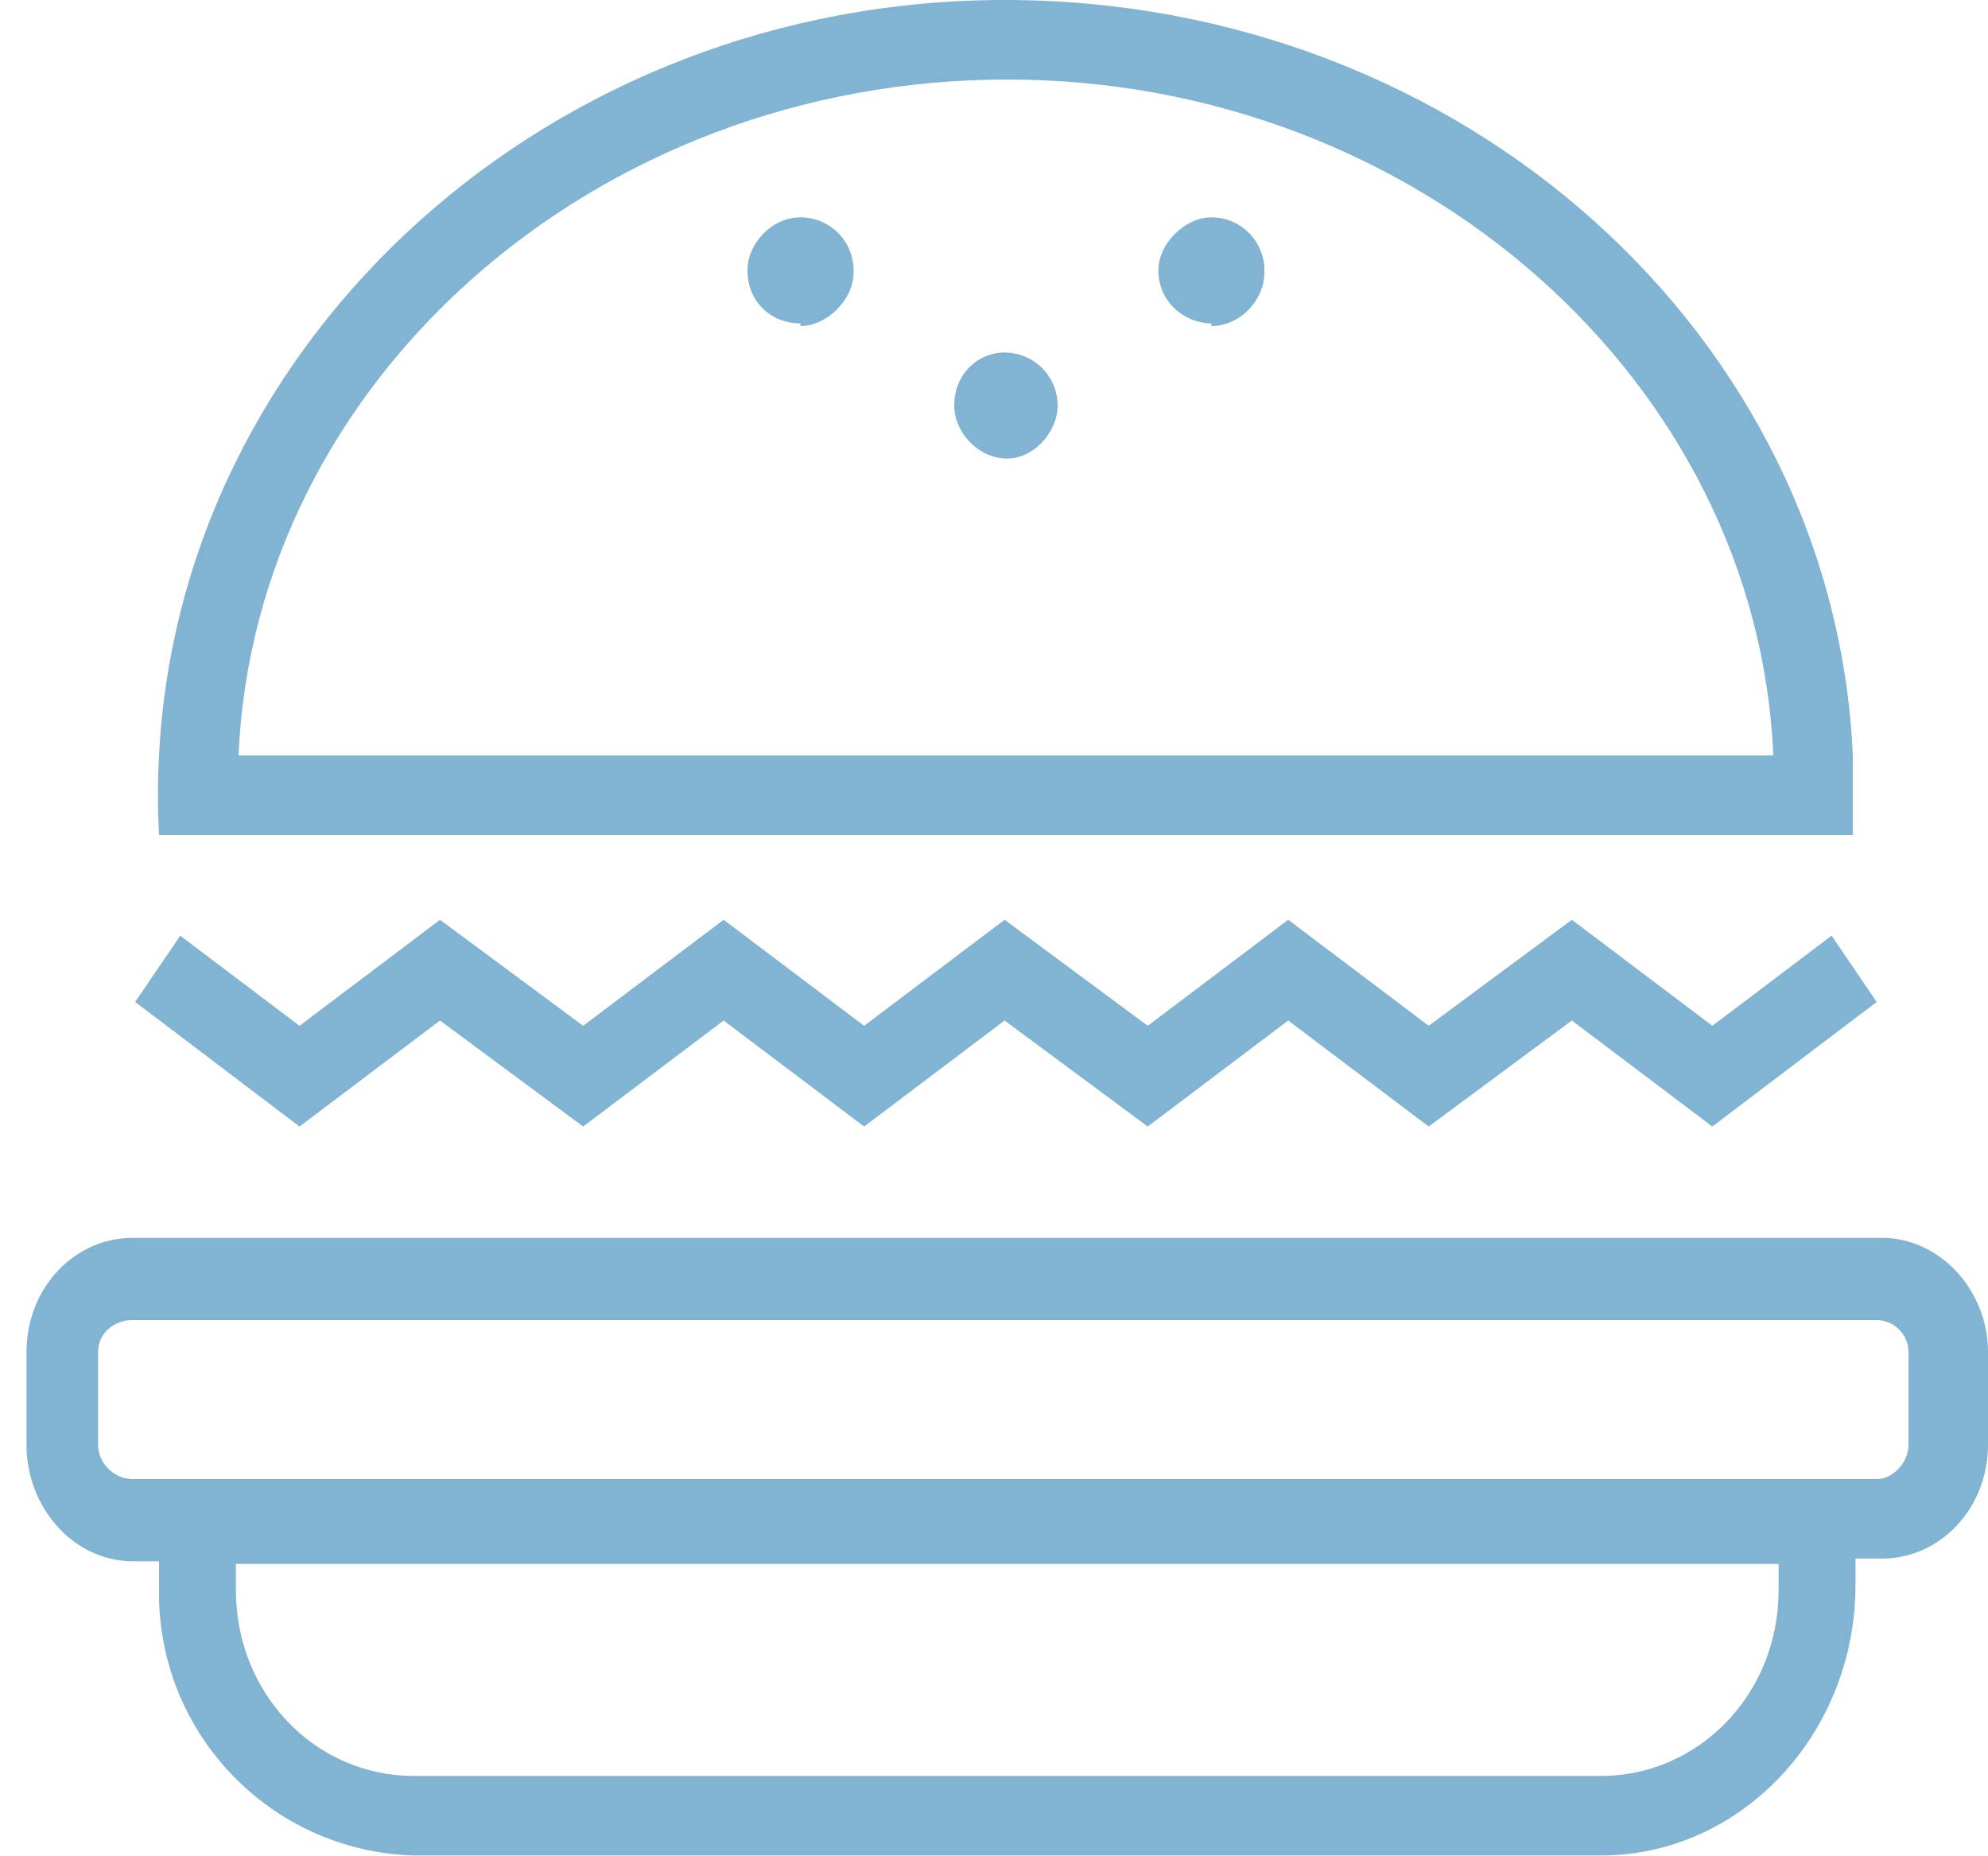
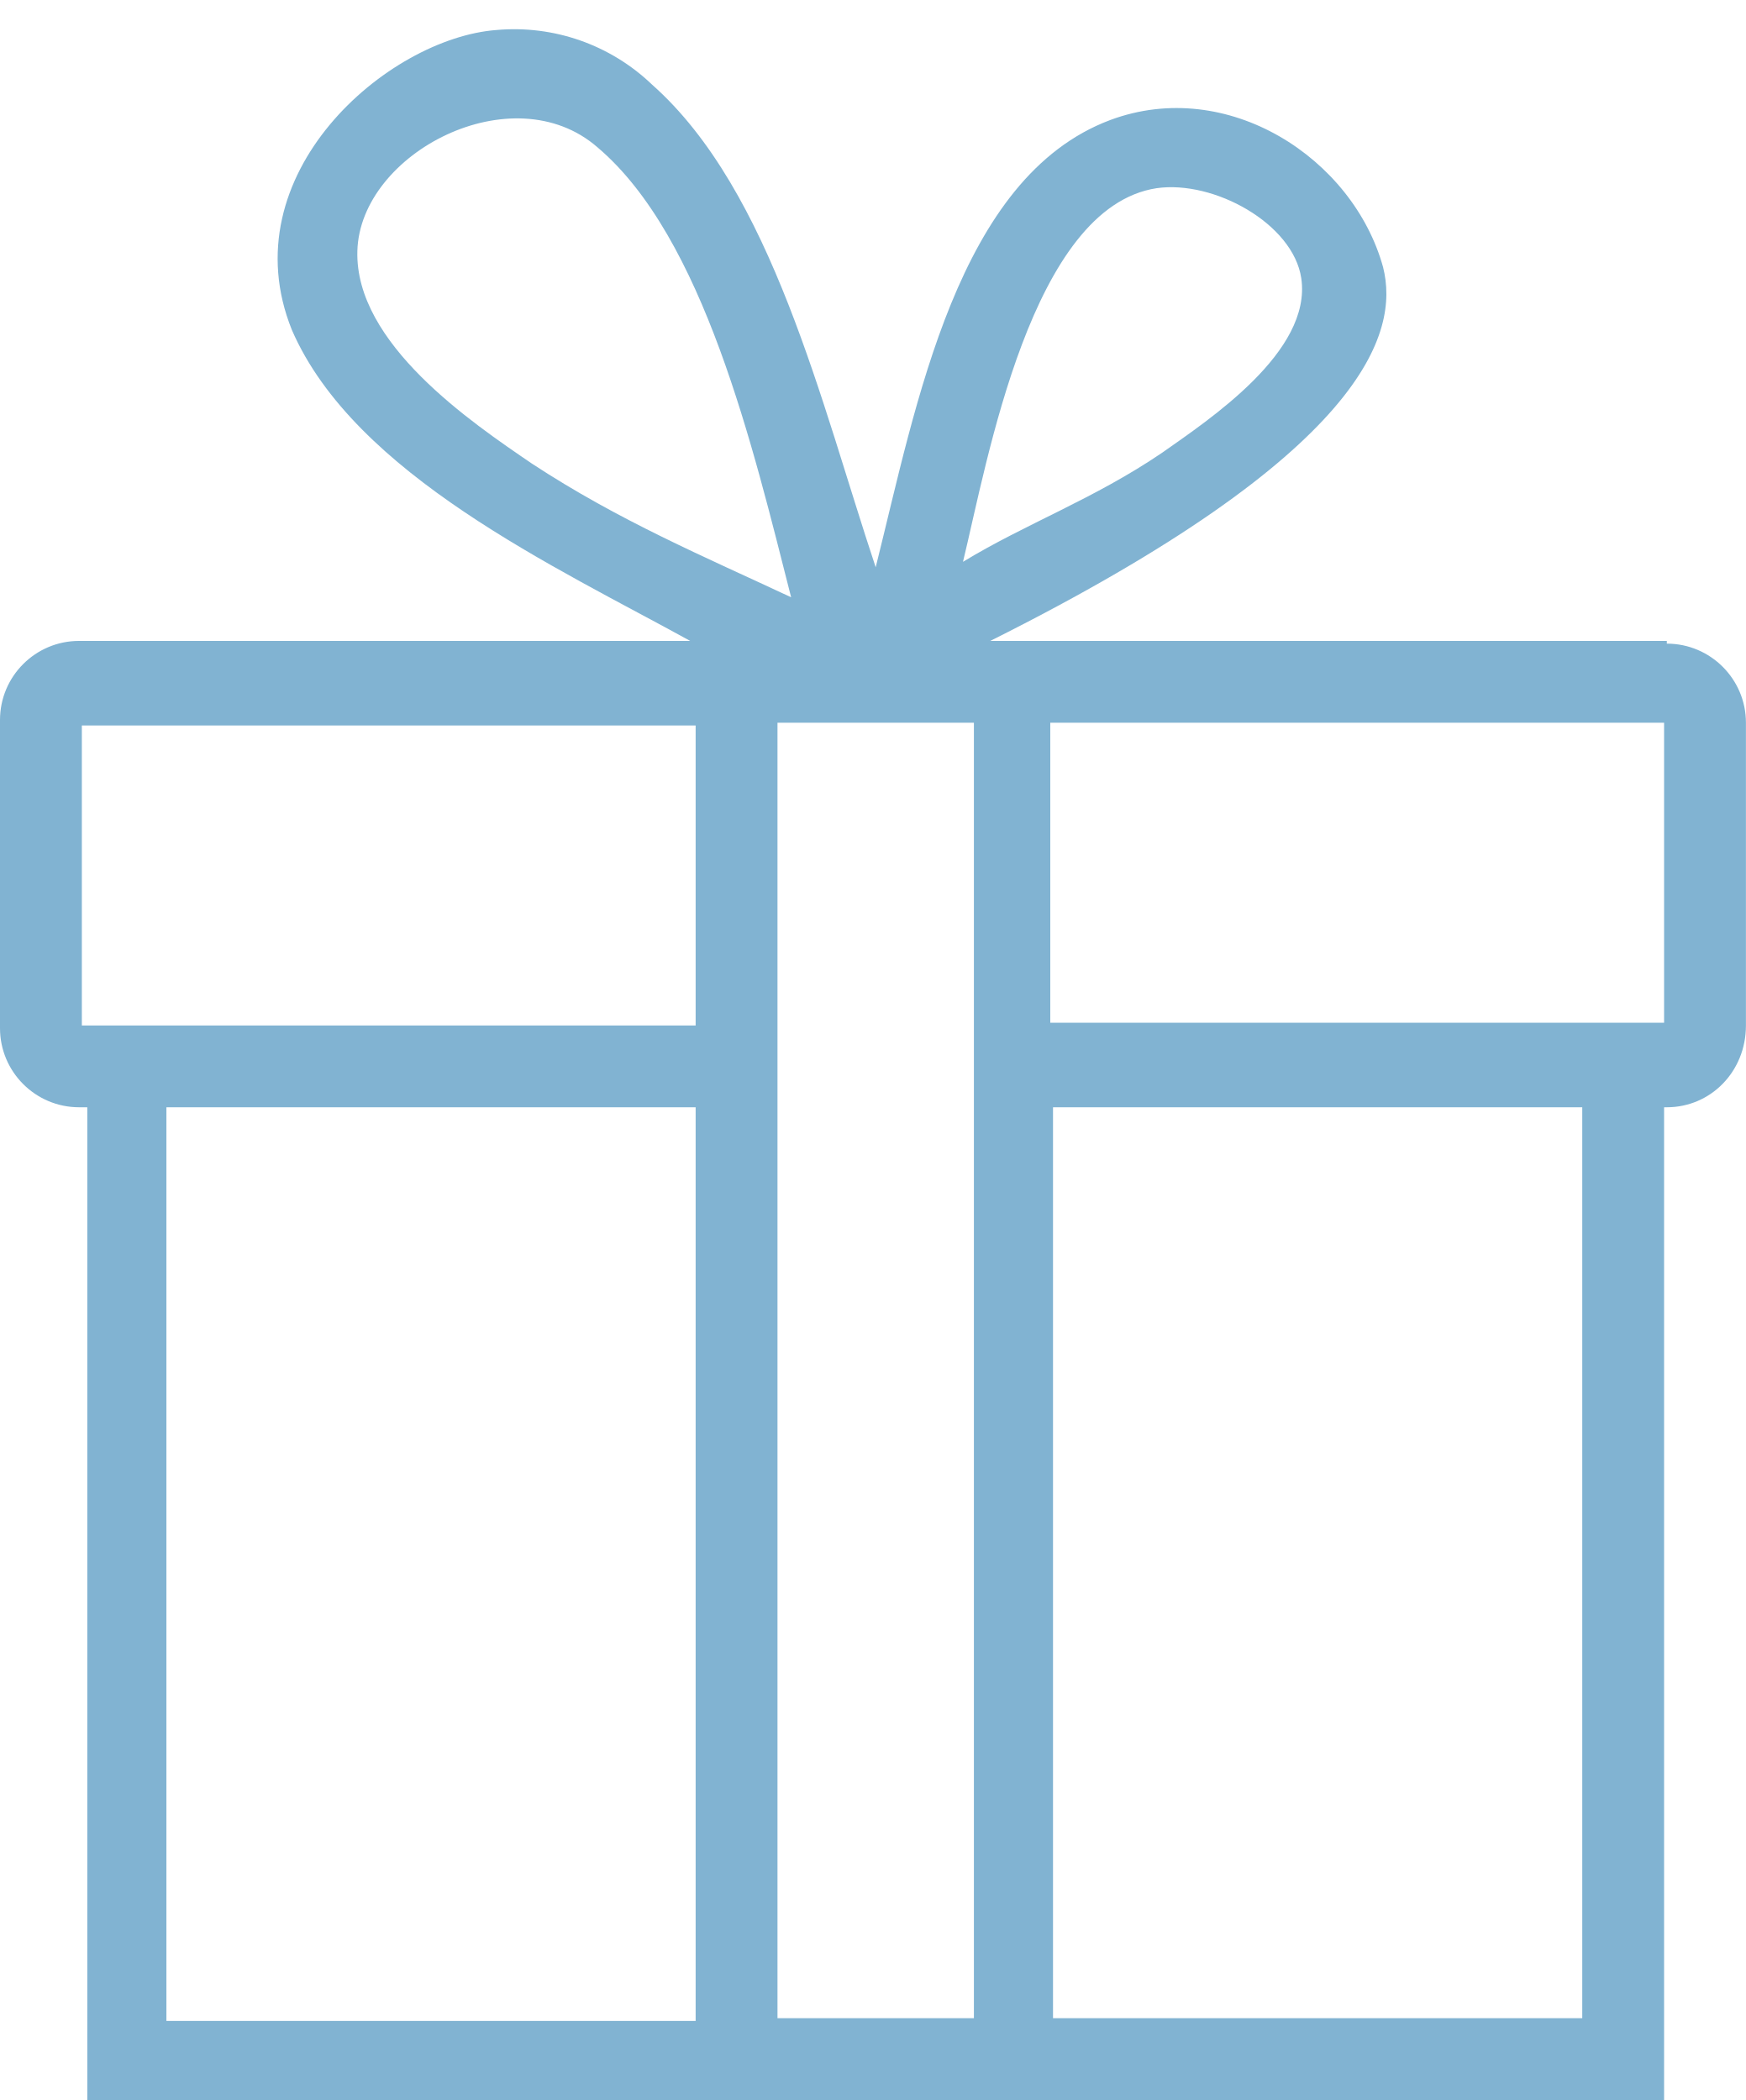
- <svg xmlns="http://www.w3.org/2000/svg" width="75" height="70" fill="none">
-   <path fill-rule="evenodd" clip-rule="evenodd" d="M9 31.5h60.9v-1.8-1.2C69.2 12.7 55.2 0 37.9 0 20.8 0 6.8 12.7 6 28.5a26.9 26.9 0 000 3h3zm13 11l-5.4-4-5.3 4-6.2-4.7 1.7-2.5 4.5 3.4 5.3-4 5.4 4 5.3-4 5.3 4 5.3-4 5.4 4 5.3-4 5.3 4 5.4-4 5.3 4 4.5-3.4 1.7 2.5-6.2 4.7-5.3-4-5.4 4-5.3-4-5.3 4-5.4-4-5.3 4-5.3-4-5.3 4zM5 46.7H71c2.2 0 4 2 4 4.3v3.5c0 2.4-1.8 4.3-4 4.3h-1v1c0 5.6-4.3 10.2-9.6 10.2H15.6A9.9 9.9 0 016 59.9v-1H5c-2.2 0-4-2-4-4.4V51c0-2.4 1.8-4.3 4-4.3zM60.4 67c3.7 0 6.7-3.1 6.7-7v-1H8.9v1c0 3.9 3 7 6.7 7h44.7zM72 54.5c0 .7-.6 1.3-1.2 1.3H5c-.7 0-1.3-.6-1.3-1.3V51c0-.7.6-1.2 1.3-1.2h65.8c.6 0 1.2.5 1.2 1.2v3.5zm-5.1-26C66.3 14.4 53.5 3 38 3 22.4 3 9.6 14.4 9 28.5h58z" fill="#81B3D2" />
-   <path d="M38 17.3c1 0 1.9-1 1.9-2a2 2 0 00-2-2c-1 0-1.9.8-1.9 2 0 1 .9 2 2 2zM30.2 12.3c1 0 2-1 2-2a2 2 0 00-2-2.1c-1.1 0-2 1-2 2 0 1.2.9 2 2 2zM45.7 12.3c1.1 0 2-1 2-2a2 2 0 00-2-2.1c-1 0-2 1-2 2 0 1.2 1 2 2 2z" fill="#81B3D2" />
+ <svg xmlns="http://www.w3.org/2000/svg" width="64" height="77" fill="none">
+   <path fill-rule="evenodd" clip-rule="evenodd" d="M61.1 23.5H36.3c13.8-6.9 15-11.3 14.4-13.7-1.1-4-5.7-7-10-5.4-5.6 2.1-7.1 10.4-8.6 16.4-2-6-3.8-13.8-8.2-17.7a7.3 7.3 0 00-5.7-2c-4 .3-9.8 5.3-7.5 11 2.3 5.3 9.7 8.7 14.6 11.4H2.9A2.9 2.9 0 000 26.4v11.3c0 1.6 1.3 2.9 2.9 2.9h.3V77H61V40.6h.1c1.6 0 2.9-1.3 2.9-3V26.5c0-1.6-1.3-2.9-2.9-2.9zM42.4 6.9c2.1-.3 5 1.3 5.3 3.3.4 2.7-3.4 5.2-5.1 6.4-2.5 1.7-5 2.6-7.3 4 .9-3.7 2.5-13 7.1-13.7zM19.5 17c-2.2-1.5-6.5-4.4-6.4-7.8.1-3.6 5.7-6.5 8.8-3.8 3.9 3.3 5.7 11 7.1 16.5-3.2-1.5-6.3-2.8-9.5-4.9zm6 57.1H6.1V40.6h19.4V74zm0-36.5H3v-11h22.5v11zm10.2 0V74h-7.2V26.5h7.2v11zM58 74H38.6V40.6H58V74zm3-36.5H38.5v-11H61v11z" fill="#81B3D2" />
</svg>
